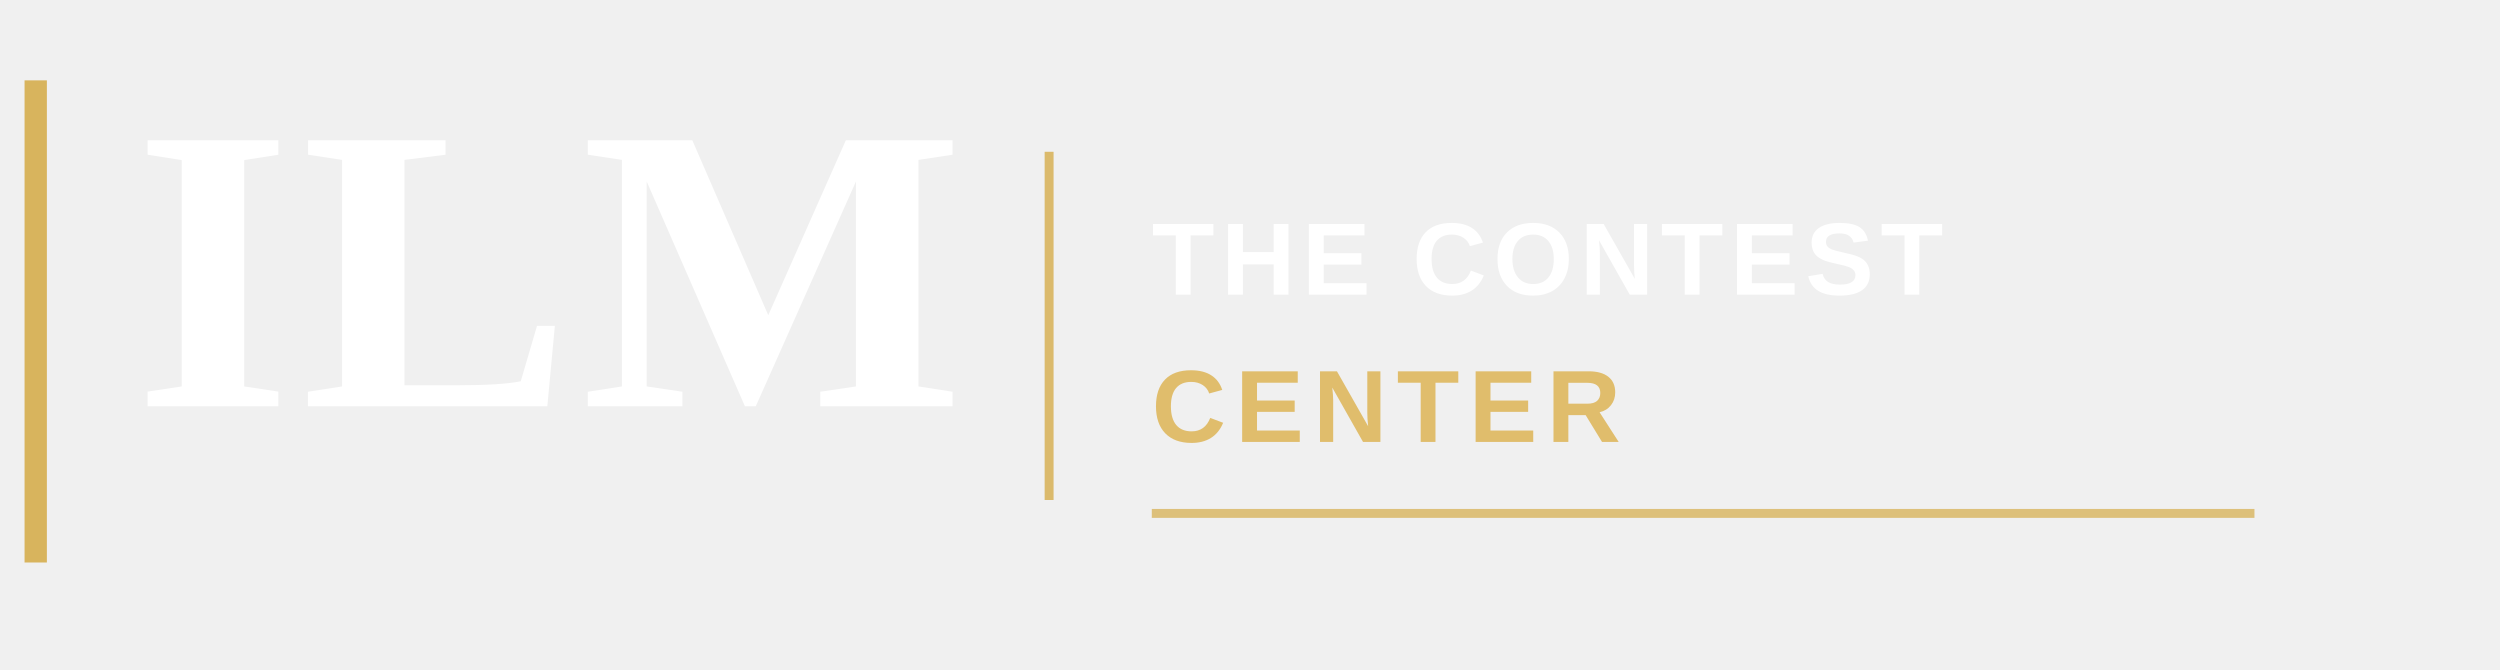
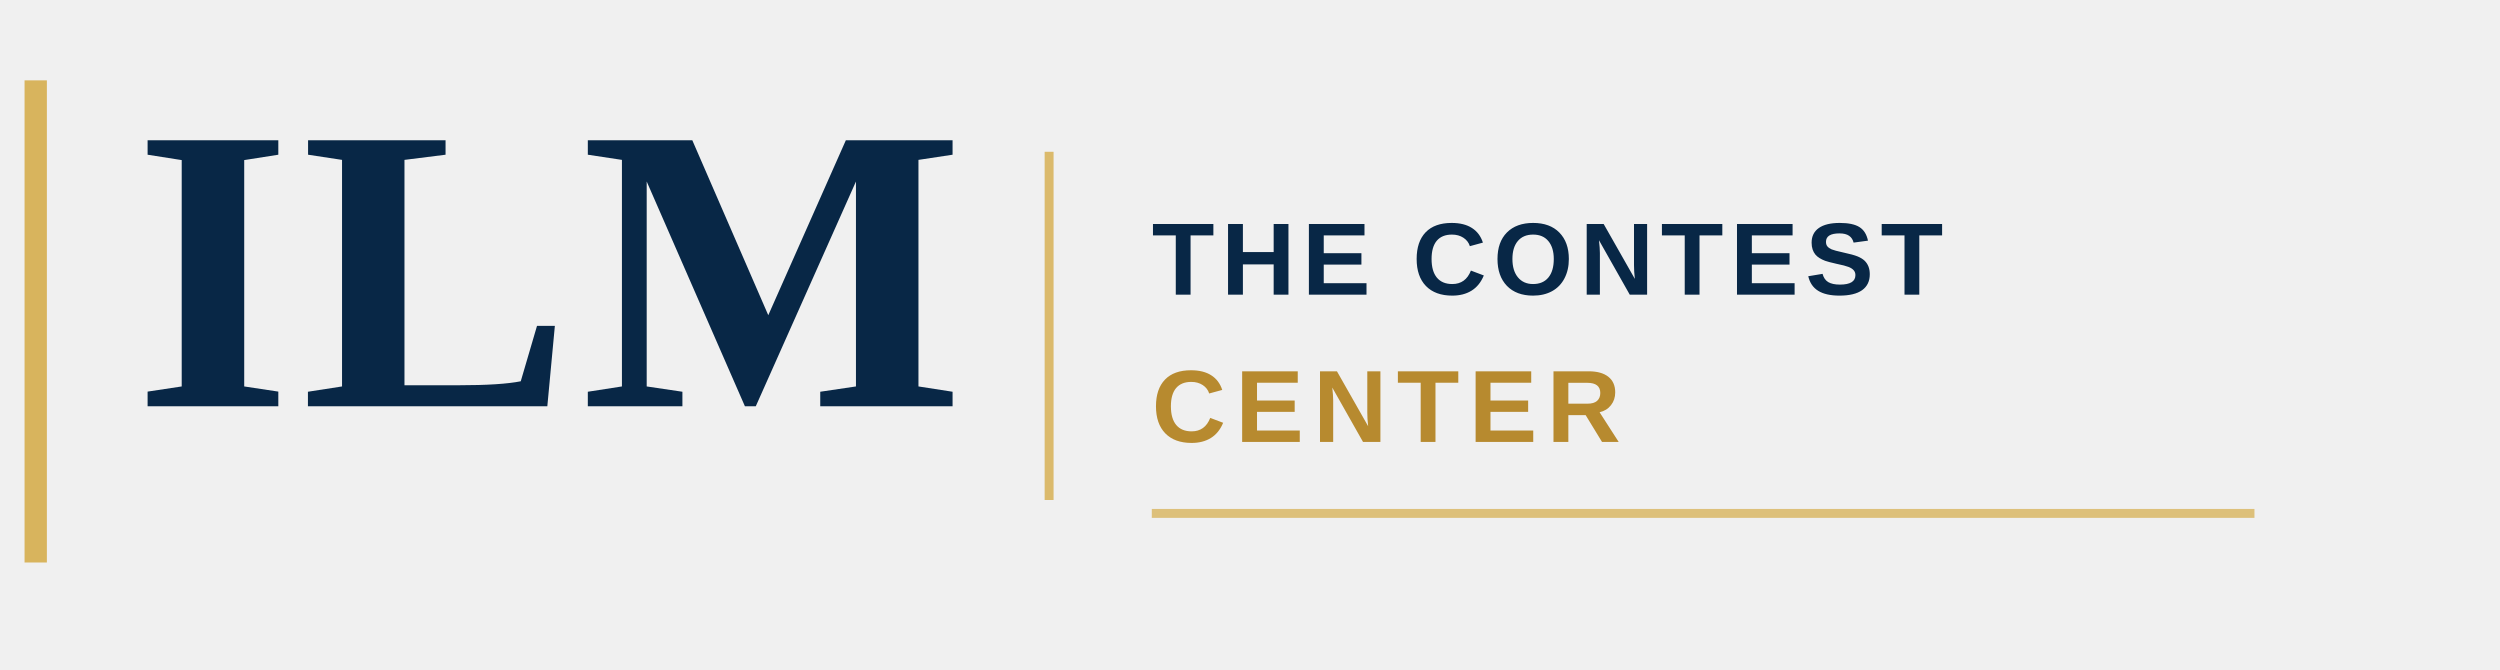
- <svg xmlns="http://www.w3.org/2000/svg" viewBox="0 0 560 150" role="img" aria-labelledby="t d">
+ <svg xmlns="http://www.w3.org/2000/svg" viewBox="0 0 560 150" role="img" aria-labelledby="title desc">
  <path d="M8 18V126" stroke="#D8B45D" stroke-width="5" />
-   <text x="30" y="91" fill="#FFFFFF" font-family="Georgia, 'Times New Roman', serif" font-size="91" font-weight="700" letter-spacing="2">ILM</text>
+   <text x="30" y="91" fill="#082746" font-family="Georgia, 'Times New Roman', serif" font-size="91" font-weight="700" letter-spacing="2">ILM</text>
  <path d="M235 34V112" stroke="#D8B45D" stroke-width="2" opacity=".9" />
-   <text x="258" y="66" fill="#FFFFFF" font-family="Arial, Helvetica, sans-serif" font-size="23" font-weight="700" letter-spacing="1.5">THE CONTEST</text>
-   <text x="258" y="99" fill="#E0BD6C" font-family="Arial, Helvetica, sans-serif" font-size="23" font-weight="700" letter-spacing="2.1">CENTER</text>
+   <text x="258" y="66" fill="#082746" font-family="Arial, Helvetica, sans-serif" font-size="23" font-weight="700" letter-spacing="1.5">THE CONTEST</text>
+   <text x="258" y="99" fill="#B78A2F" font-family="Arial, Helvetica, sans-serif" font-size="23" font-weight="700" letter-spacing="2.1">CENTER</text>
  <path d="M258 115H505" stroke="#D8B45D" stroke-width="2" opacity=".8" />
</svg>
